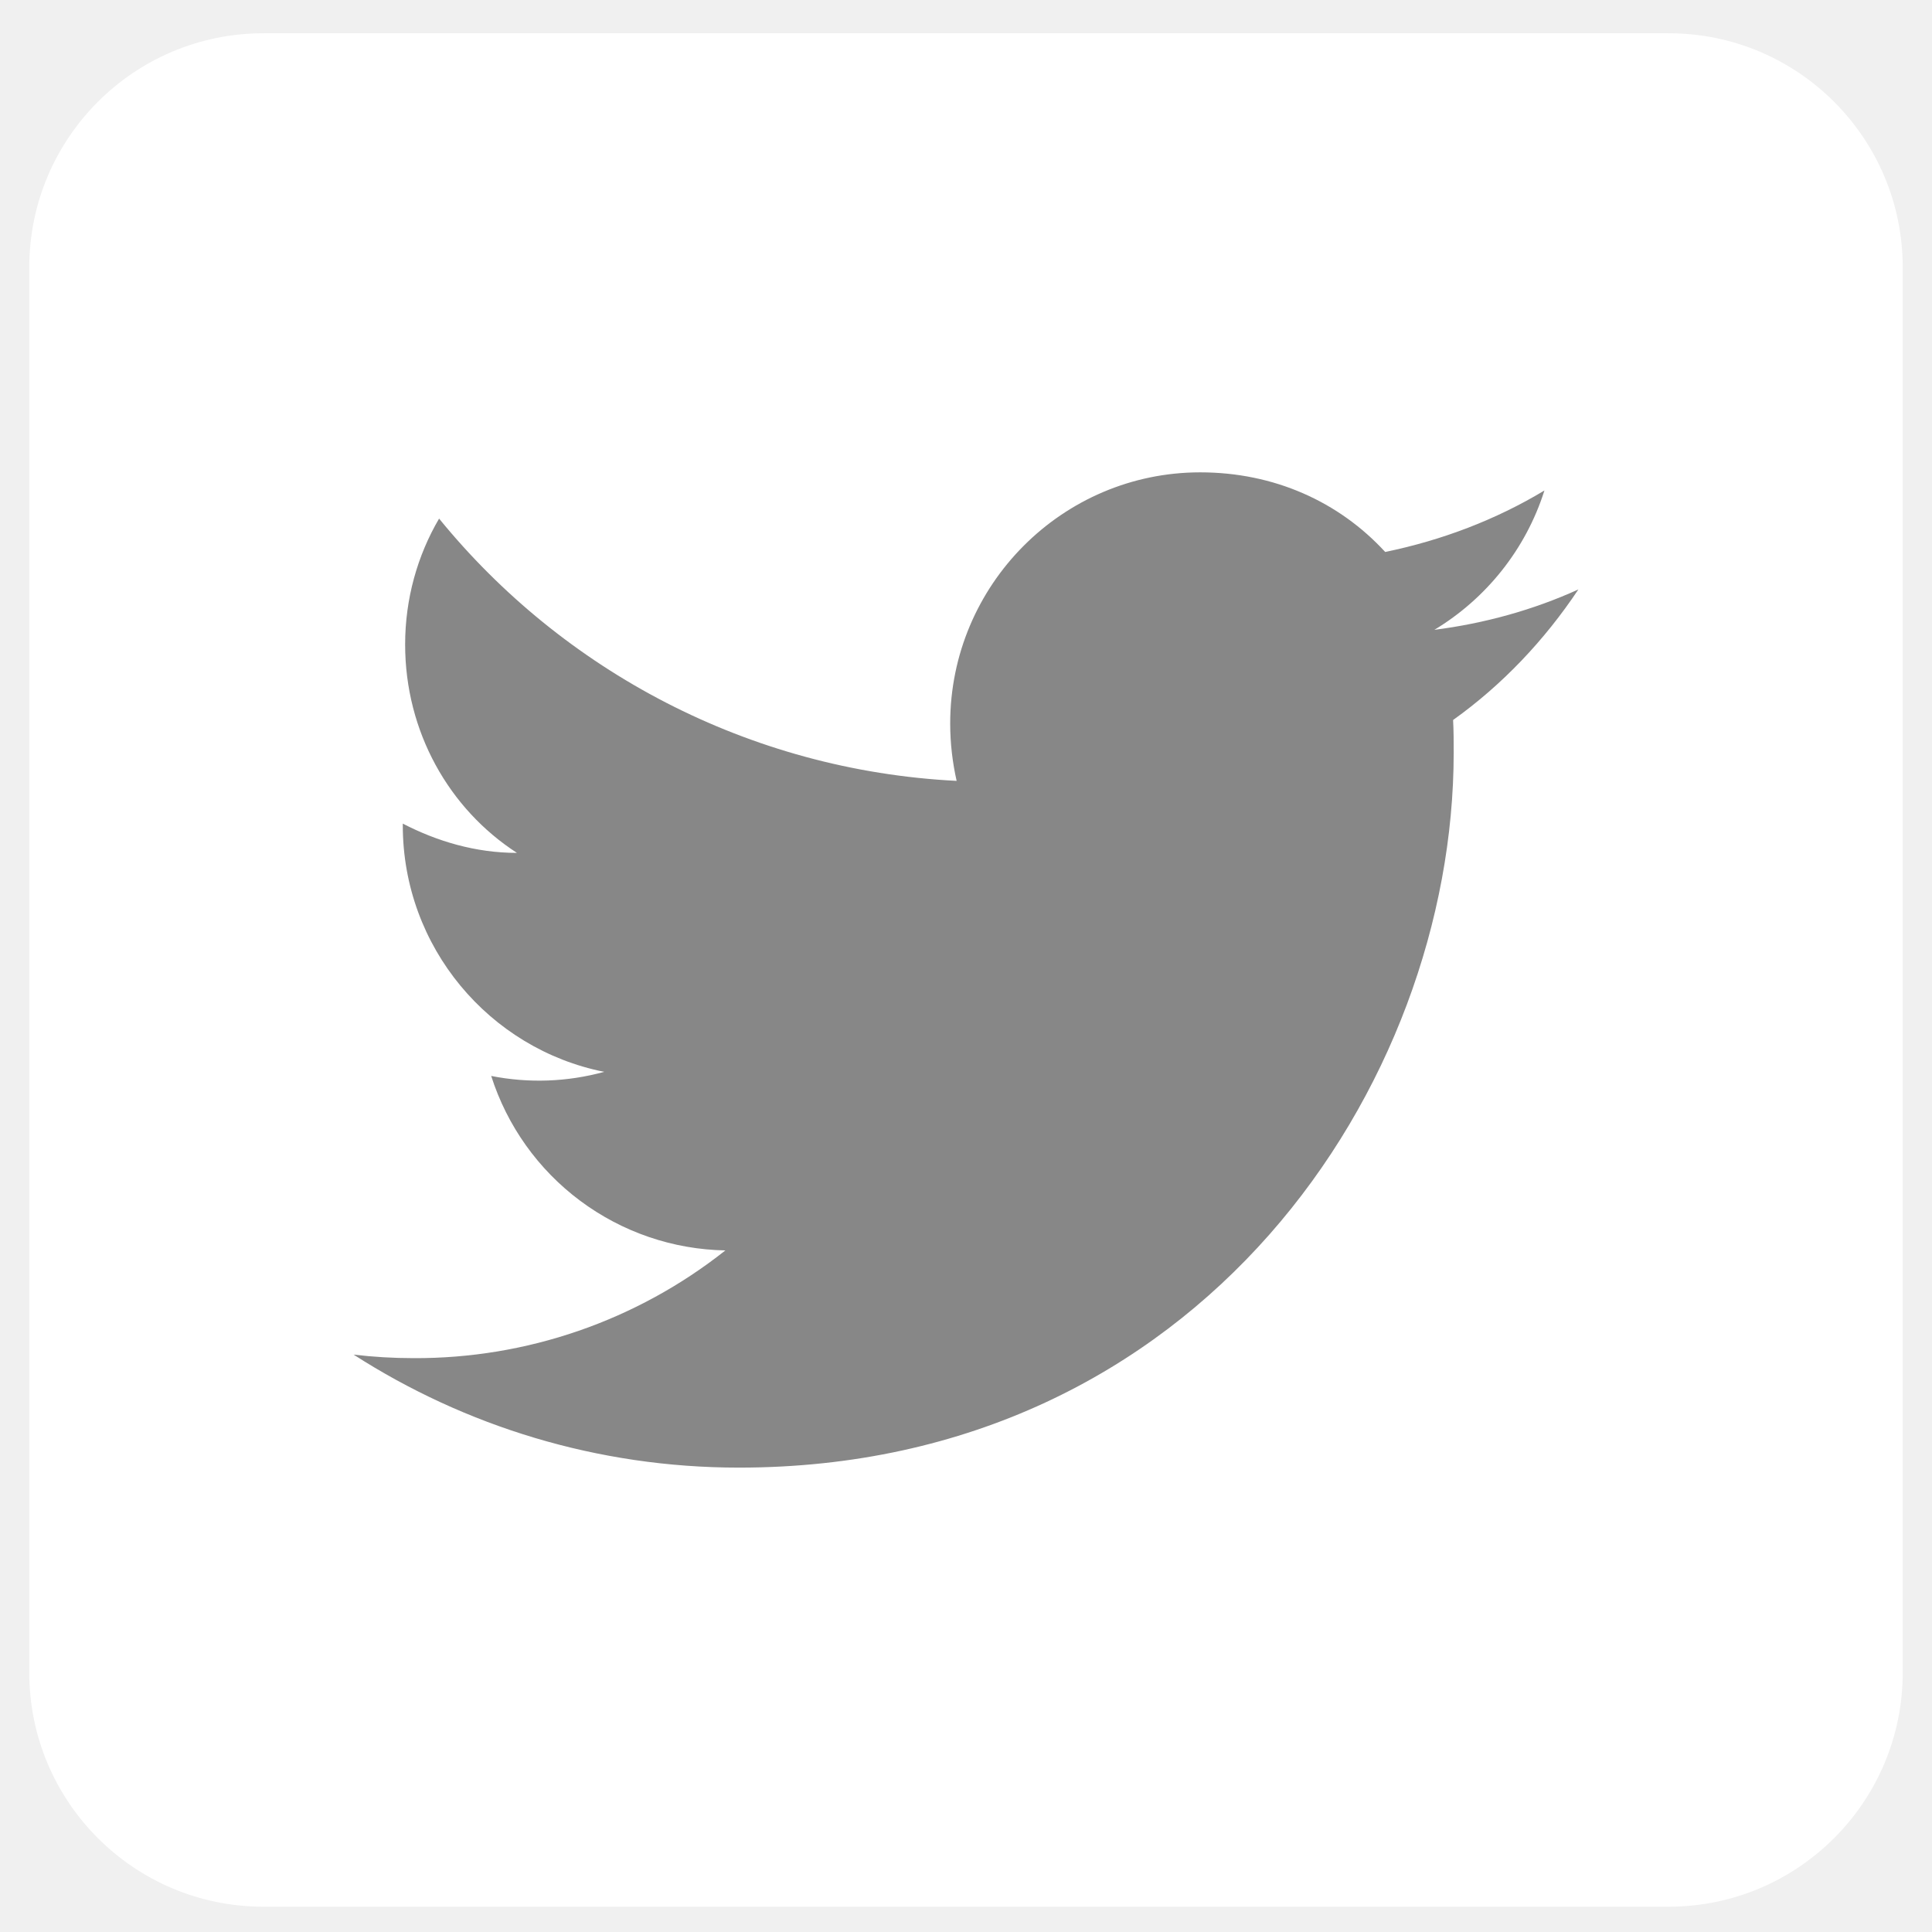
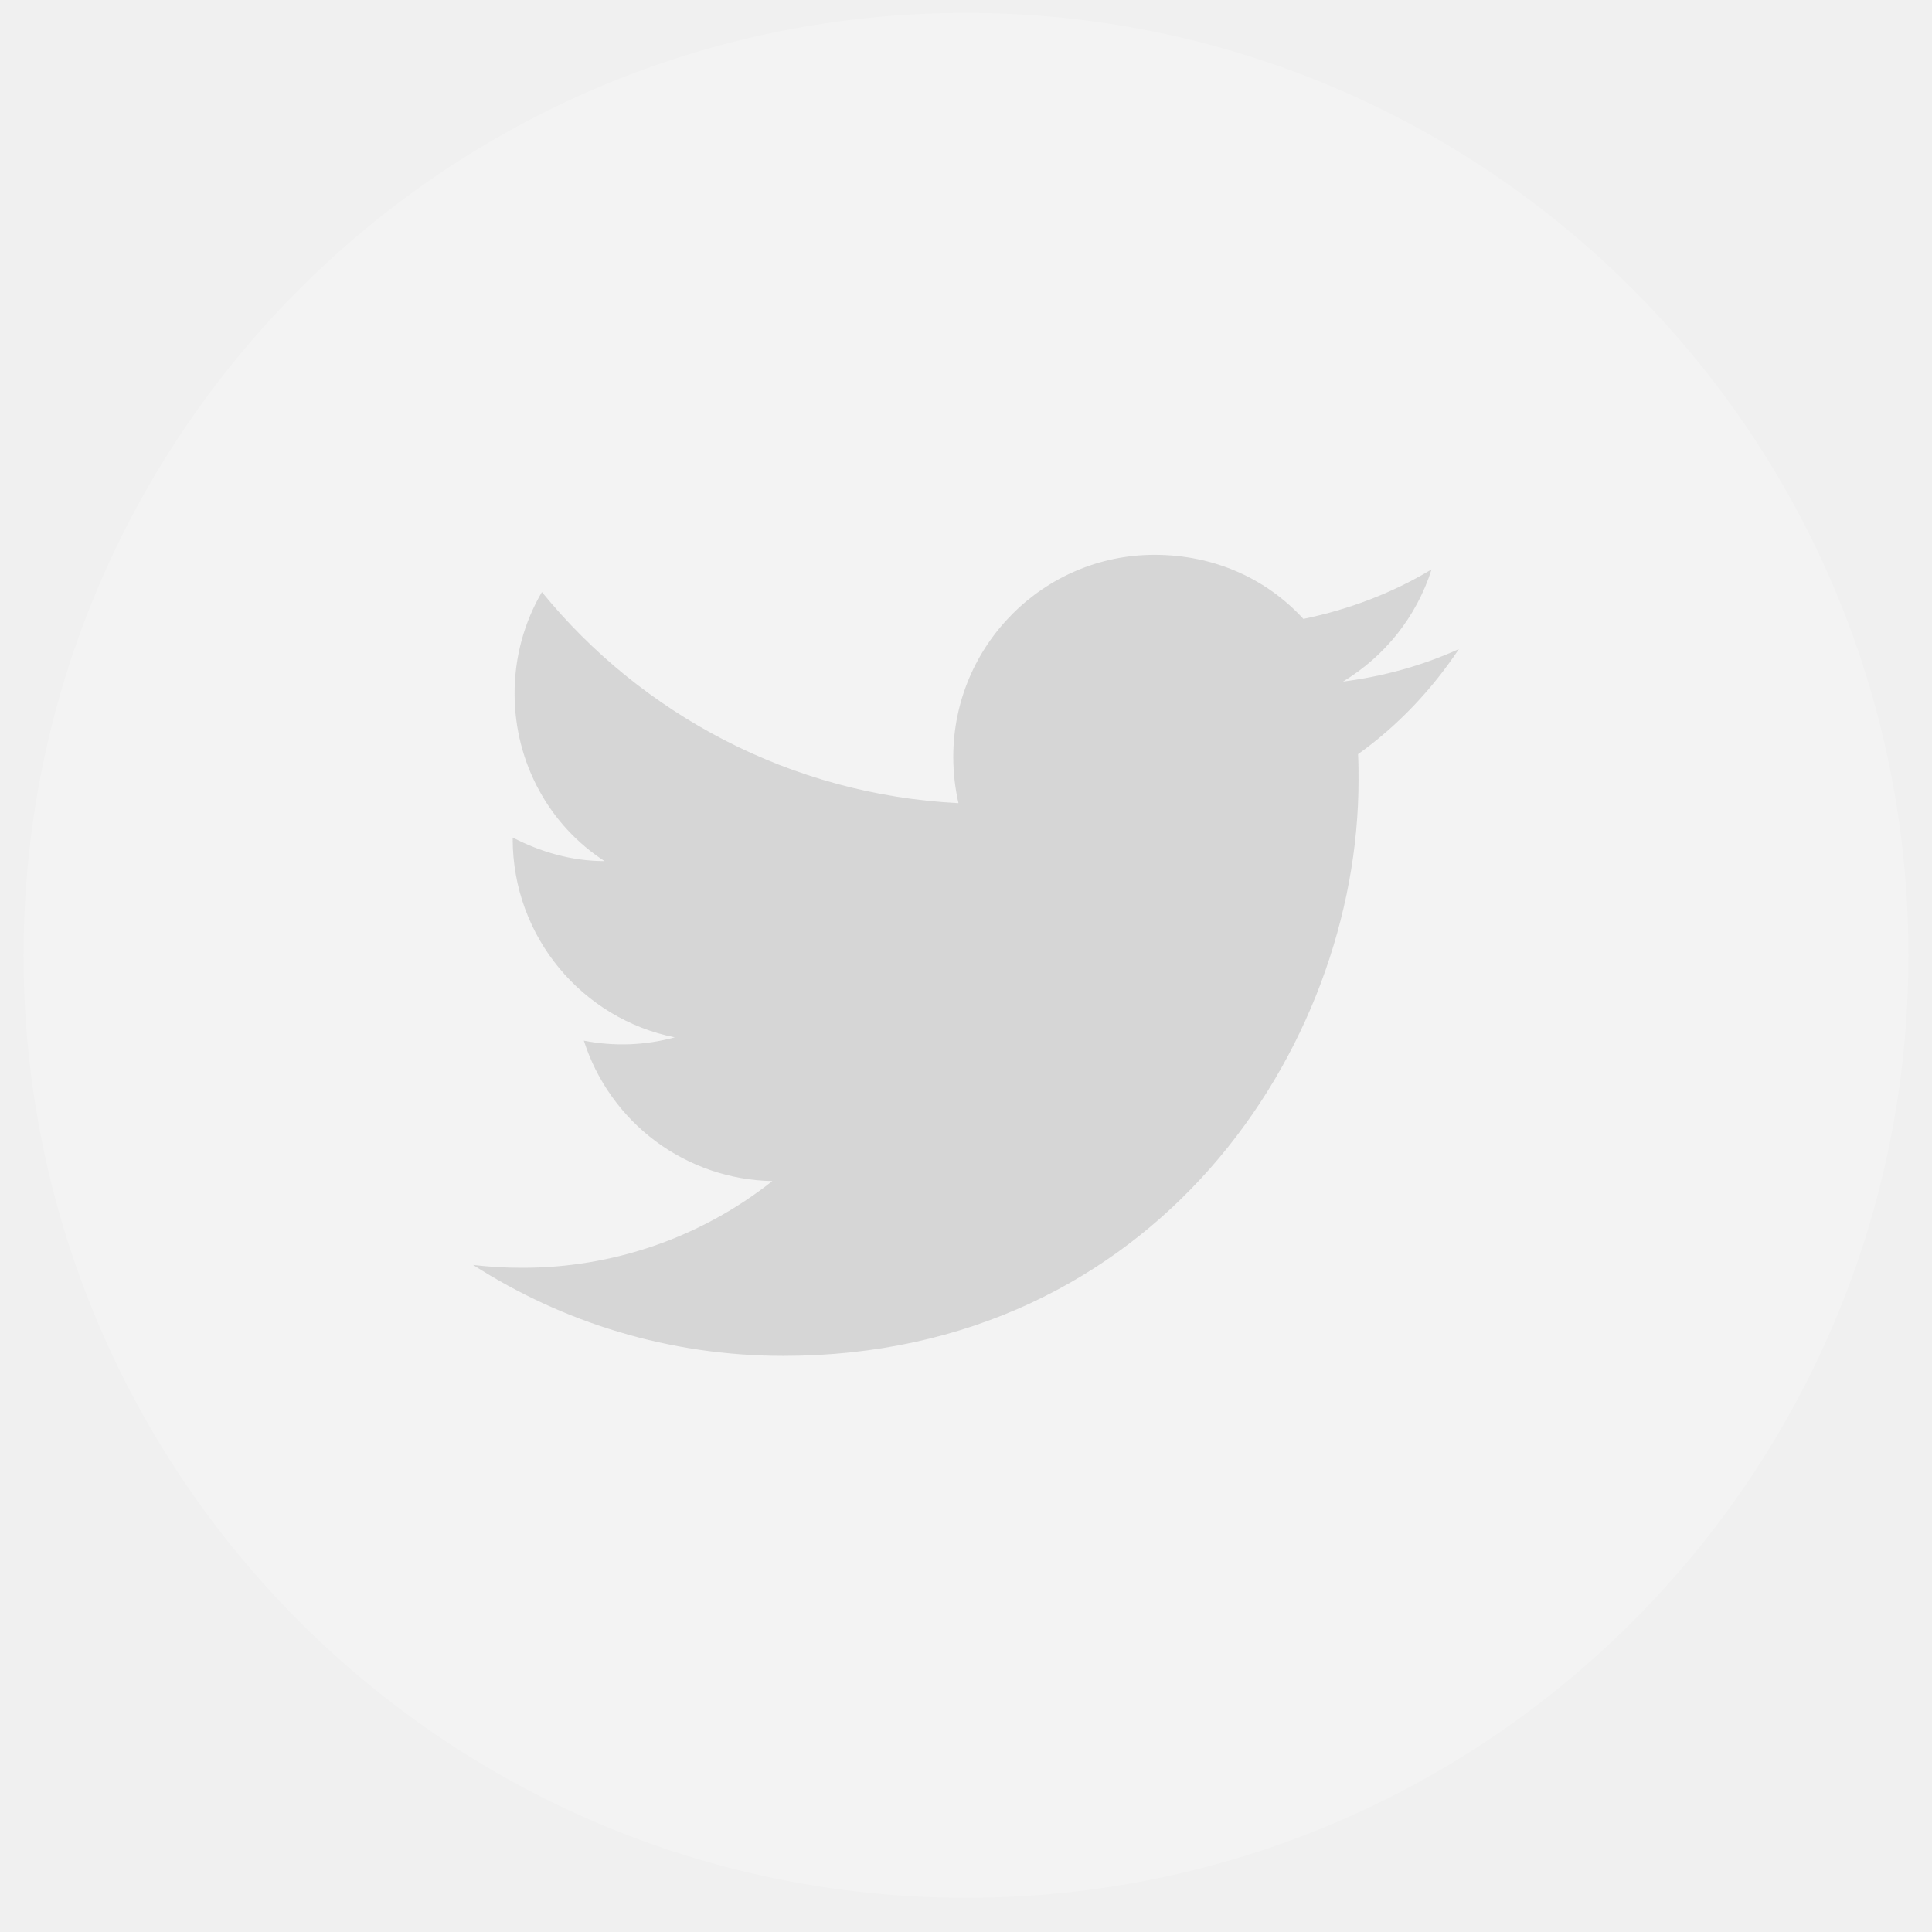
- <svg xmlns="http://www.w3.org/2000/svg" width="33" height="33" viewBox="0 0 33 33" fill="none">
-   <rect x="0.5" y="0.568" width="32" height="32" rx="4" fill="white" />
-   <path d="M26.96 10.068C26.19 10.418 25.36 10.648 24.5 10.758C25.38 10.228 26.06 9.388 26.38 8.378C25.55 8.878 24.63 9.228 23.66 9.428C22.87 8.568 21.76 8.068 20.5 8.068C18.15 8.068 16.23 9.988 16.23 12.358C16.23 12.698 16.27 13.028 16.34 13.338C12.78 13.158 9.61 11.448 7.5 8.858C7.13 9.488 6.92 10.228 6.92 11.008C6.92 12.498 7.67 13.818 8.83 14.568C8.12 14.568 7.46 14.368 6.88 14.068V14.098C6.88 16.178 8.36 17.918 10.32 18.308C9.691 18.481 9.03 18.505 8.39 18.378C8.662 19.231 9.194 19.977 9.911 20.511C10.629 21.046 11.495 21.342 12.39 21.358C10.874 22.559 8.994 23.208 7.06 23.198C6.72 23.198 6.38 23.178 6.04 23.138C7.94 24.358 10.2 25.068 12.62 25.068C20.5 25.068 24.83 18.528 24.83 12.858C24.83 12.668 24.83 12.488 24.82 12.298C25.66 11.698 26.38 10.938 26.96 10.068Z" fill="#878787" />
+ <svg xmlns="http://www.w3.org/2000/svg" width="41" height="41" viewBox="0 0 41 41" fill="none">
+   <rect x="0.5" y="0.274" width="40" height="40" rx="20" fill="white" fill-opacity="0.2" />
+   <path d="M30.96 13.774C30.19 14.124 29.36 14.354 28.5 14.464C29.38 13.934 30.06 13.094 30.38 12.084C29.55 12.584 28.63 12.934 27.66 13.134C26.87 12.274 25.76 11.774 24.5 11.774C22.15 11.774 20.23 13.694 20.23 16.064C20.23 16.404 20.27 16.734 20.34 17.044C16.78 16.864 13.61 15.154 11.5 12.564C11.13 13.194 10.92 13.934 10.92 14.714C10.92 16.204 11.67 17.524 12.83 18.274C12.12 18.274 11.46 18.074 10.88 17.774V17.804C10.88 19.884 12.36 21.624 14.32 22.014C13.691 22.186 13.03 22.21 12.39 22.084C12.662 22.936 13.194 23.682 13.911 24.217C14.629 24.751 15.495 25.048 16.39 25.064C14.874 26.264 12.994 26.913 11.06 26.904C10.72 26.904 10.38 26.884 10.04 26.844C11.94 28.064 14.2 28.774 16.62 28.774C24.5 28.774 28.83 22.234 28.83 16.564C28.83 16.374 28.83 16.194 28.82 16.004C29.66 15.404 30.38 14.644 30.96 13.774Z" fill="#D6D6D6" />
</svg>
